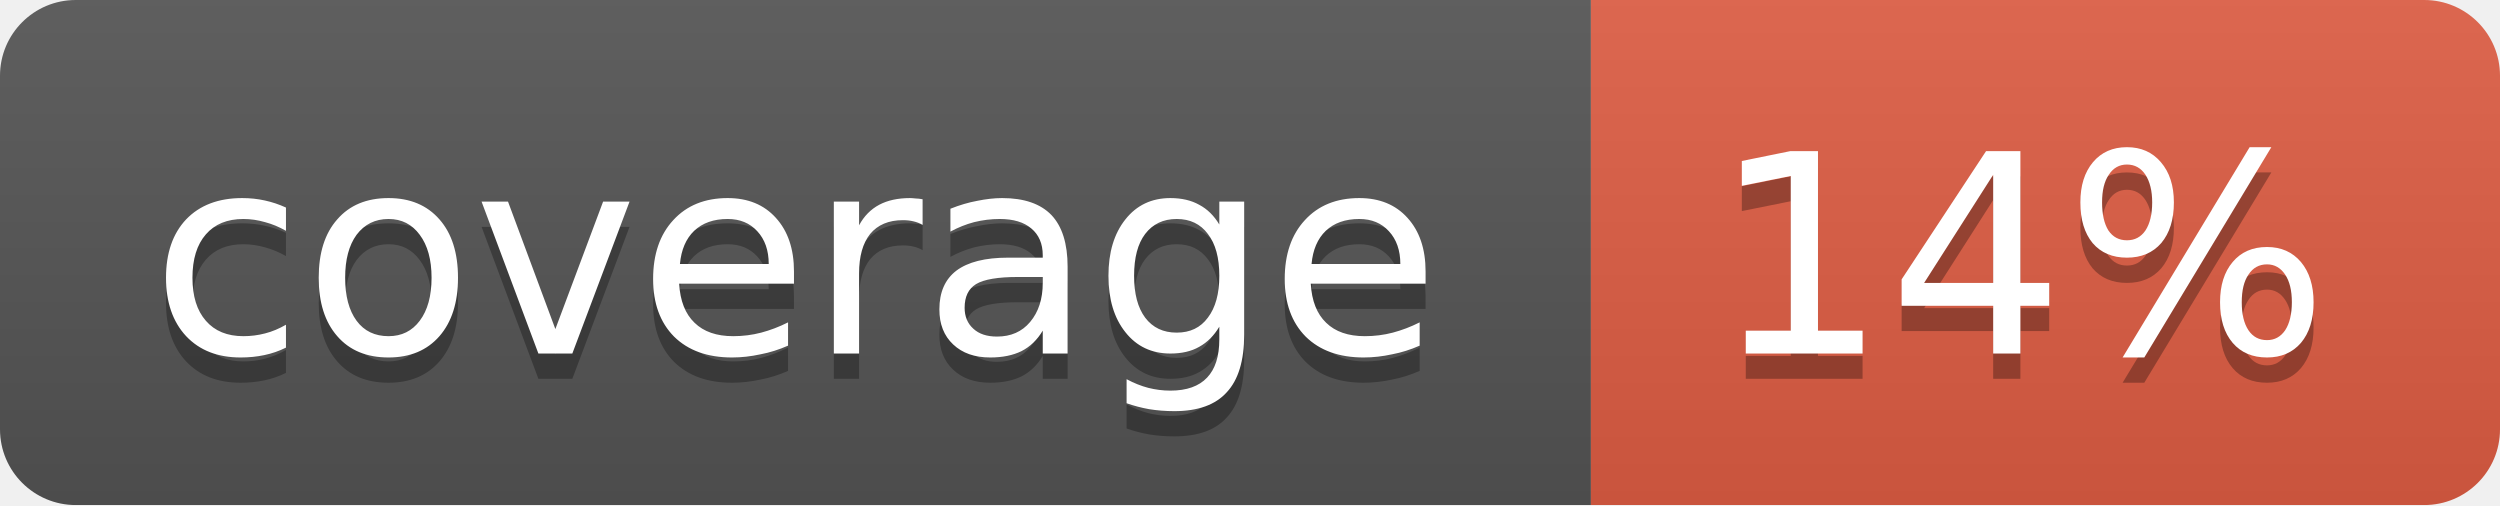
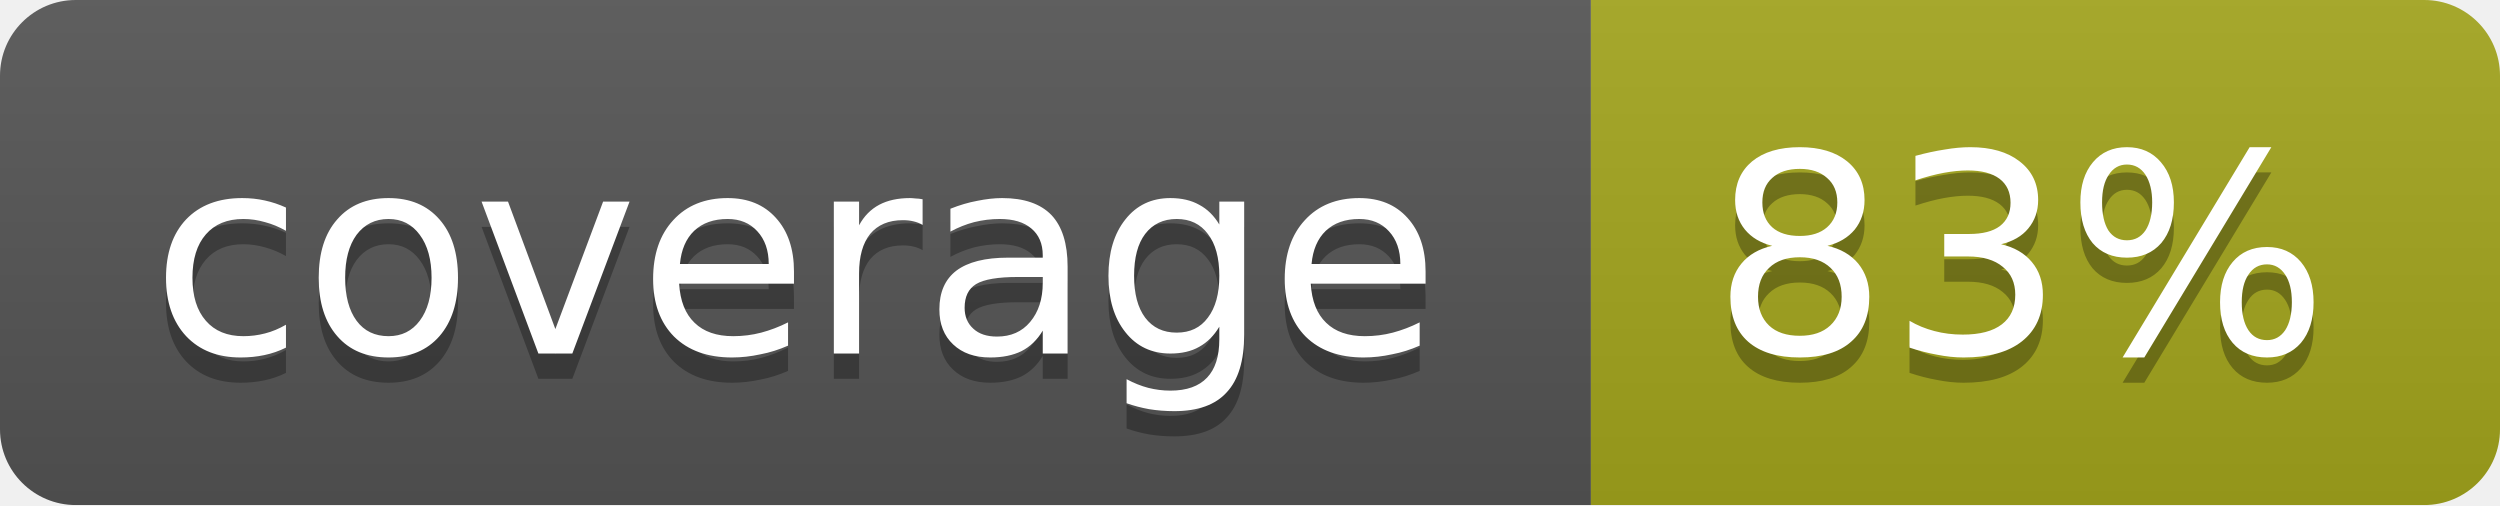
<svg xmlns="http://www.w3.org/2000/svg" width="99" height="20">
  <linearGradient id="b" x2="0" y2="100%">
    <stop offset="0" stop-color="#bbb" stop-opacity=".1" />
    <stop offset="1" stop-opacity=".1" />
  </linearGradient>
  <mask id="a">
    <rect width="99" height="20" rx="3" fill="#fff" />
  </mask>
  <g mask="url(#a)">
    <path fill="#555" d="M0 0h63v20H0z" />
-     <path fill="#e05d44" d="M63 0h36v20H63z" />
+     <path fill="#a4a61d" d="M63 0h36v20H63z" />
    <path fill="url(#b)" d="M0 0h99v20H0z" />
  </g>
  <g fill="#fff" text-anchor="middle" font-family="DejaVu Sans,Verdana,Geneva,sans-serif" font-size="11">
    <text x="31.5" y="15" fill="#010101" fill-opacity=".3">coverage</text>
    <text x="31.5" y="14">coverage</text>
-     <text x="80" y="15" fill="#010101" fill-opacity=".3">14%</text>
-     <text x="80" y="14">14%</text>
+     <text x="80" y="15" fill="#010101" fill-opacity=".3">83%</text>
+     <text x="80" y="14">83%</text>
  </g>
</svg>
